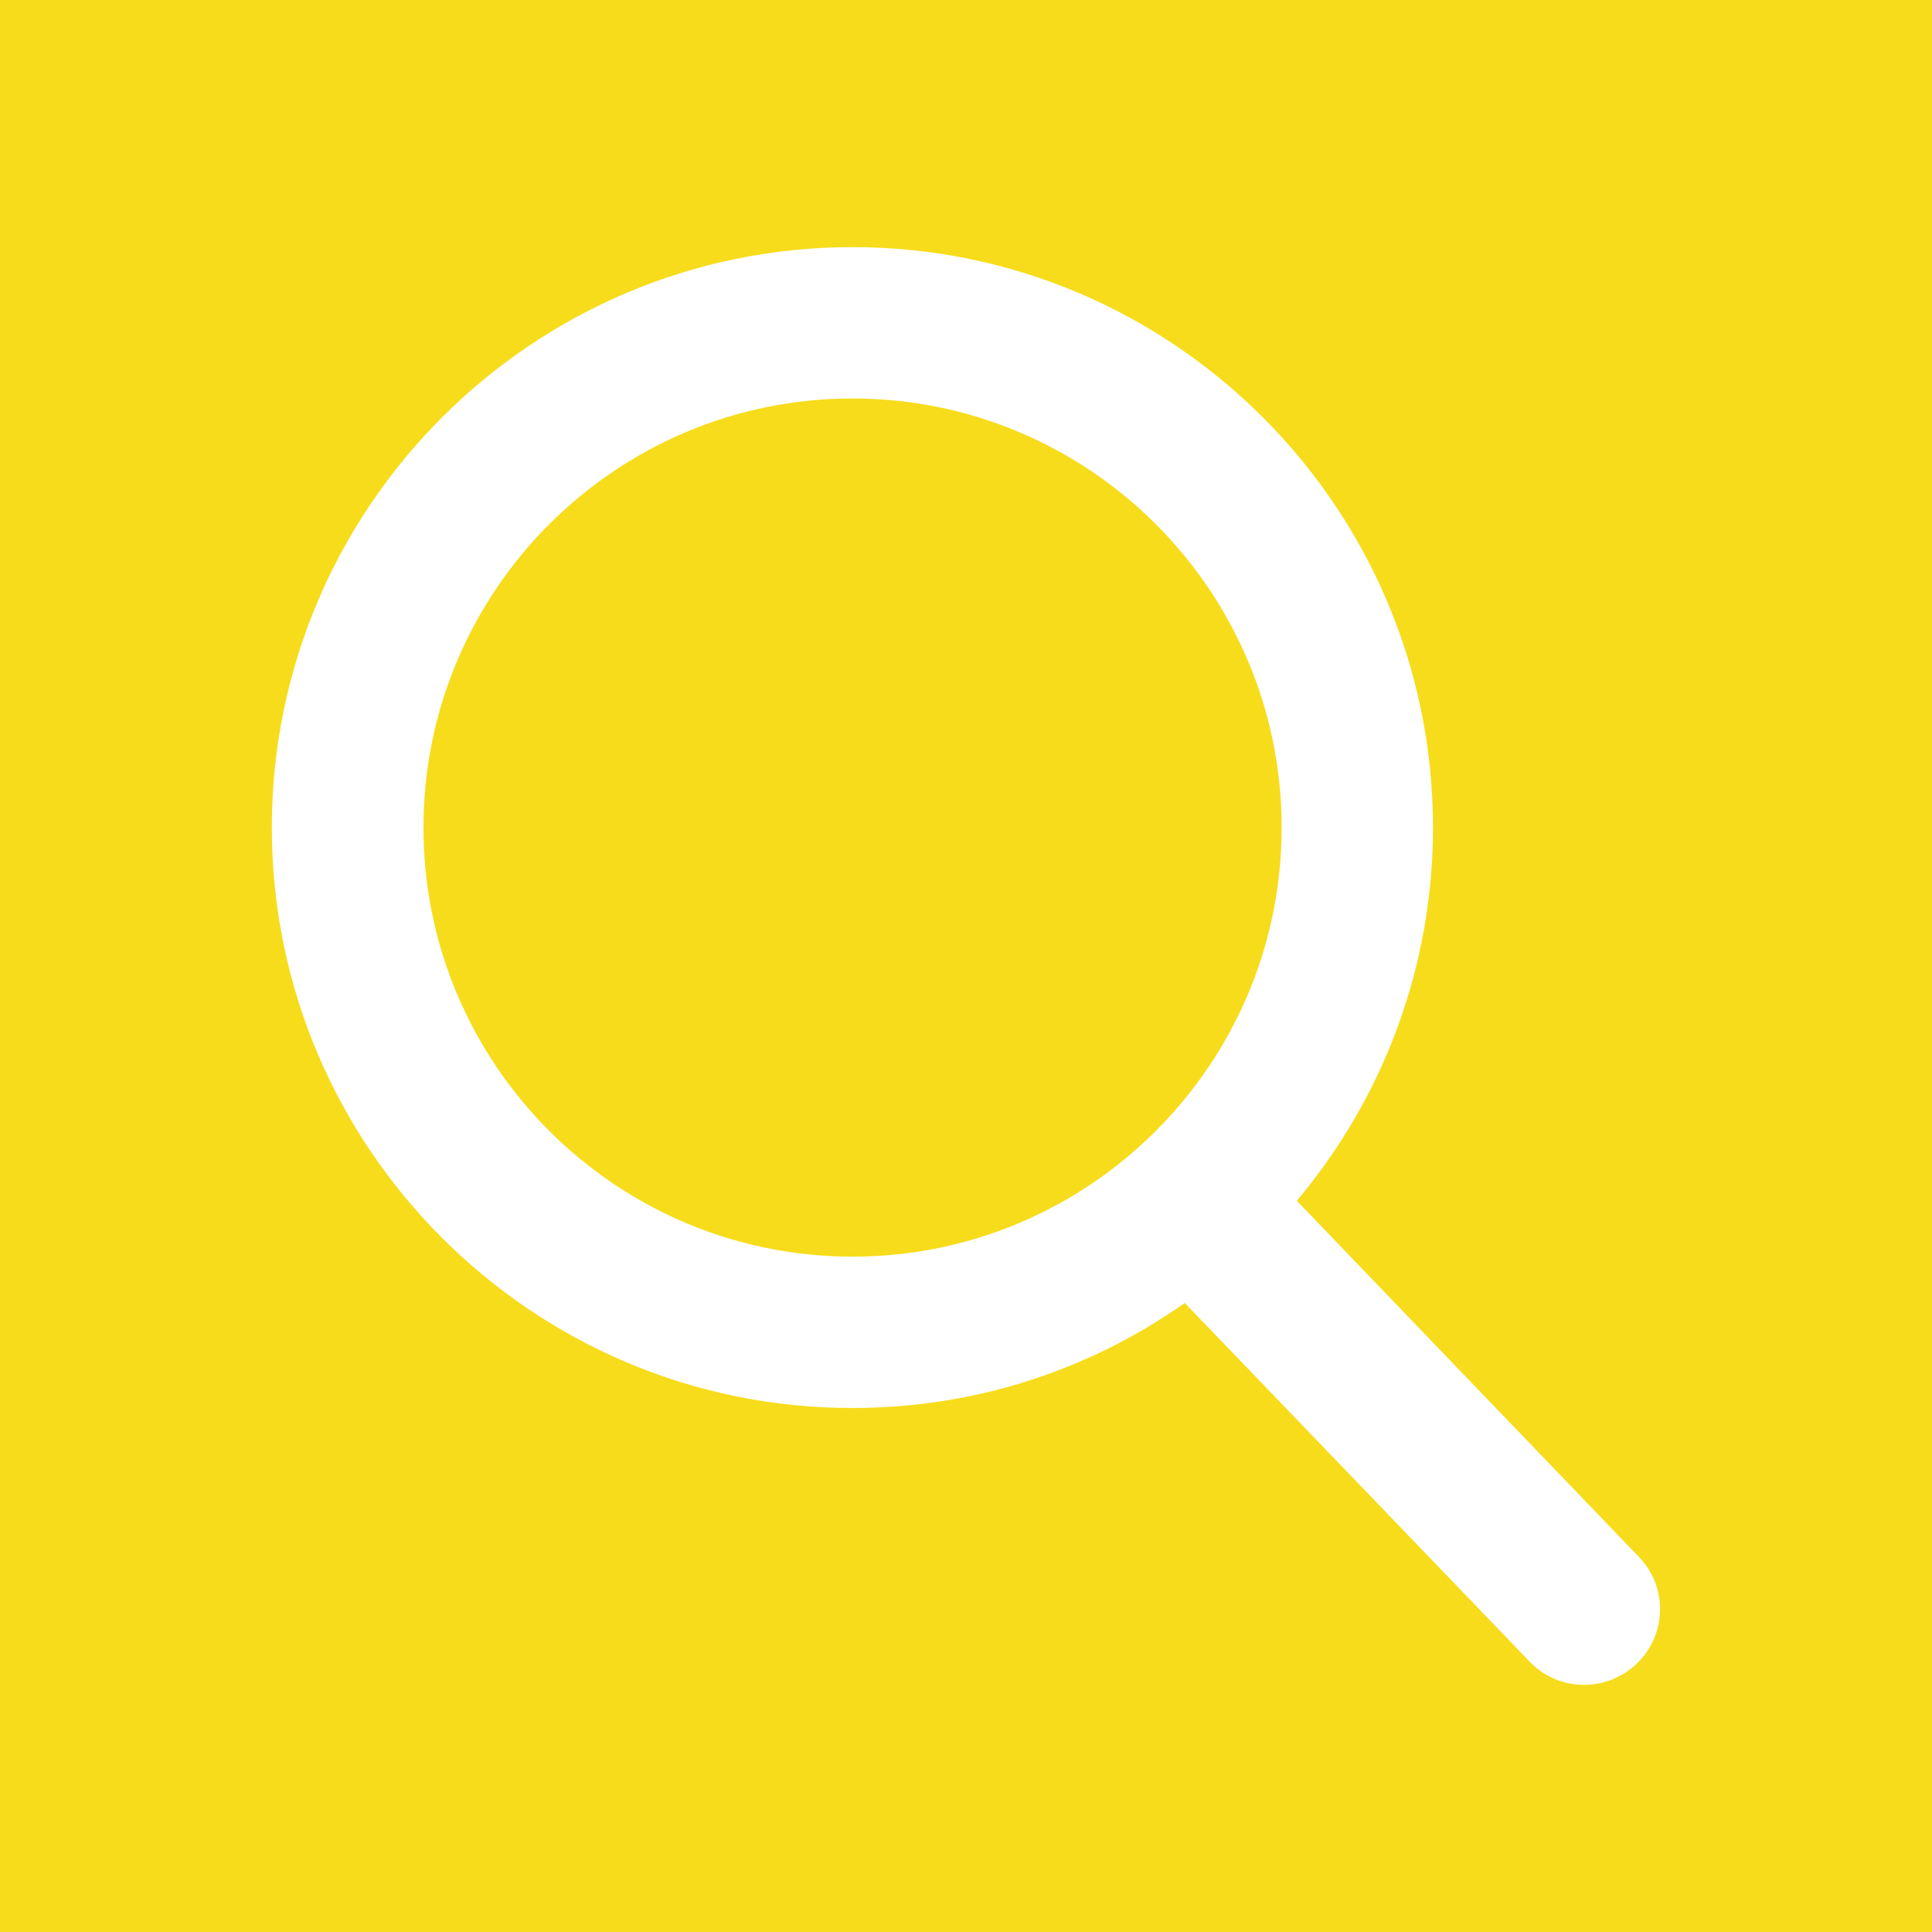
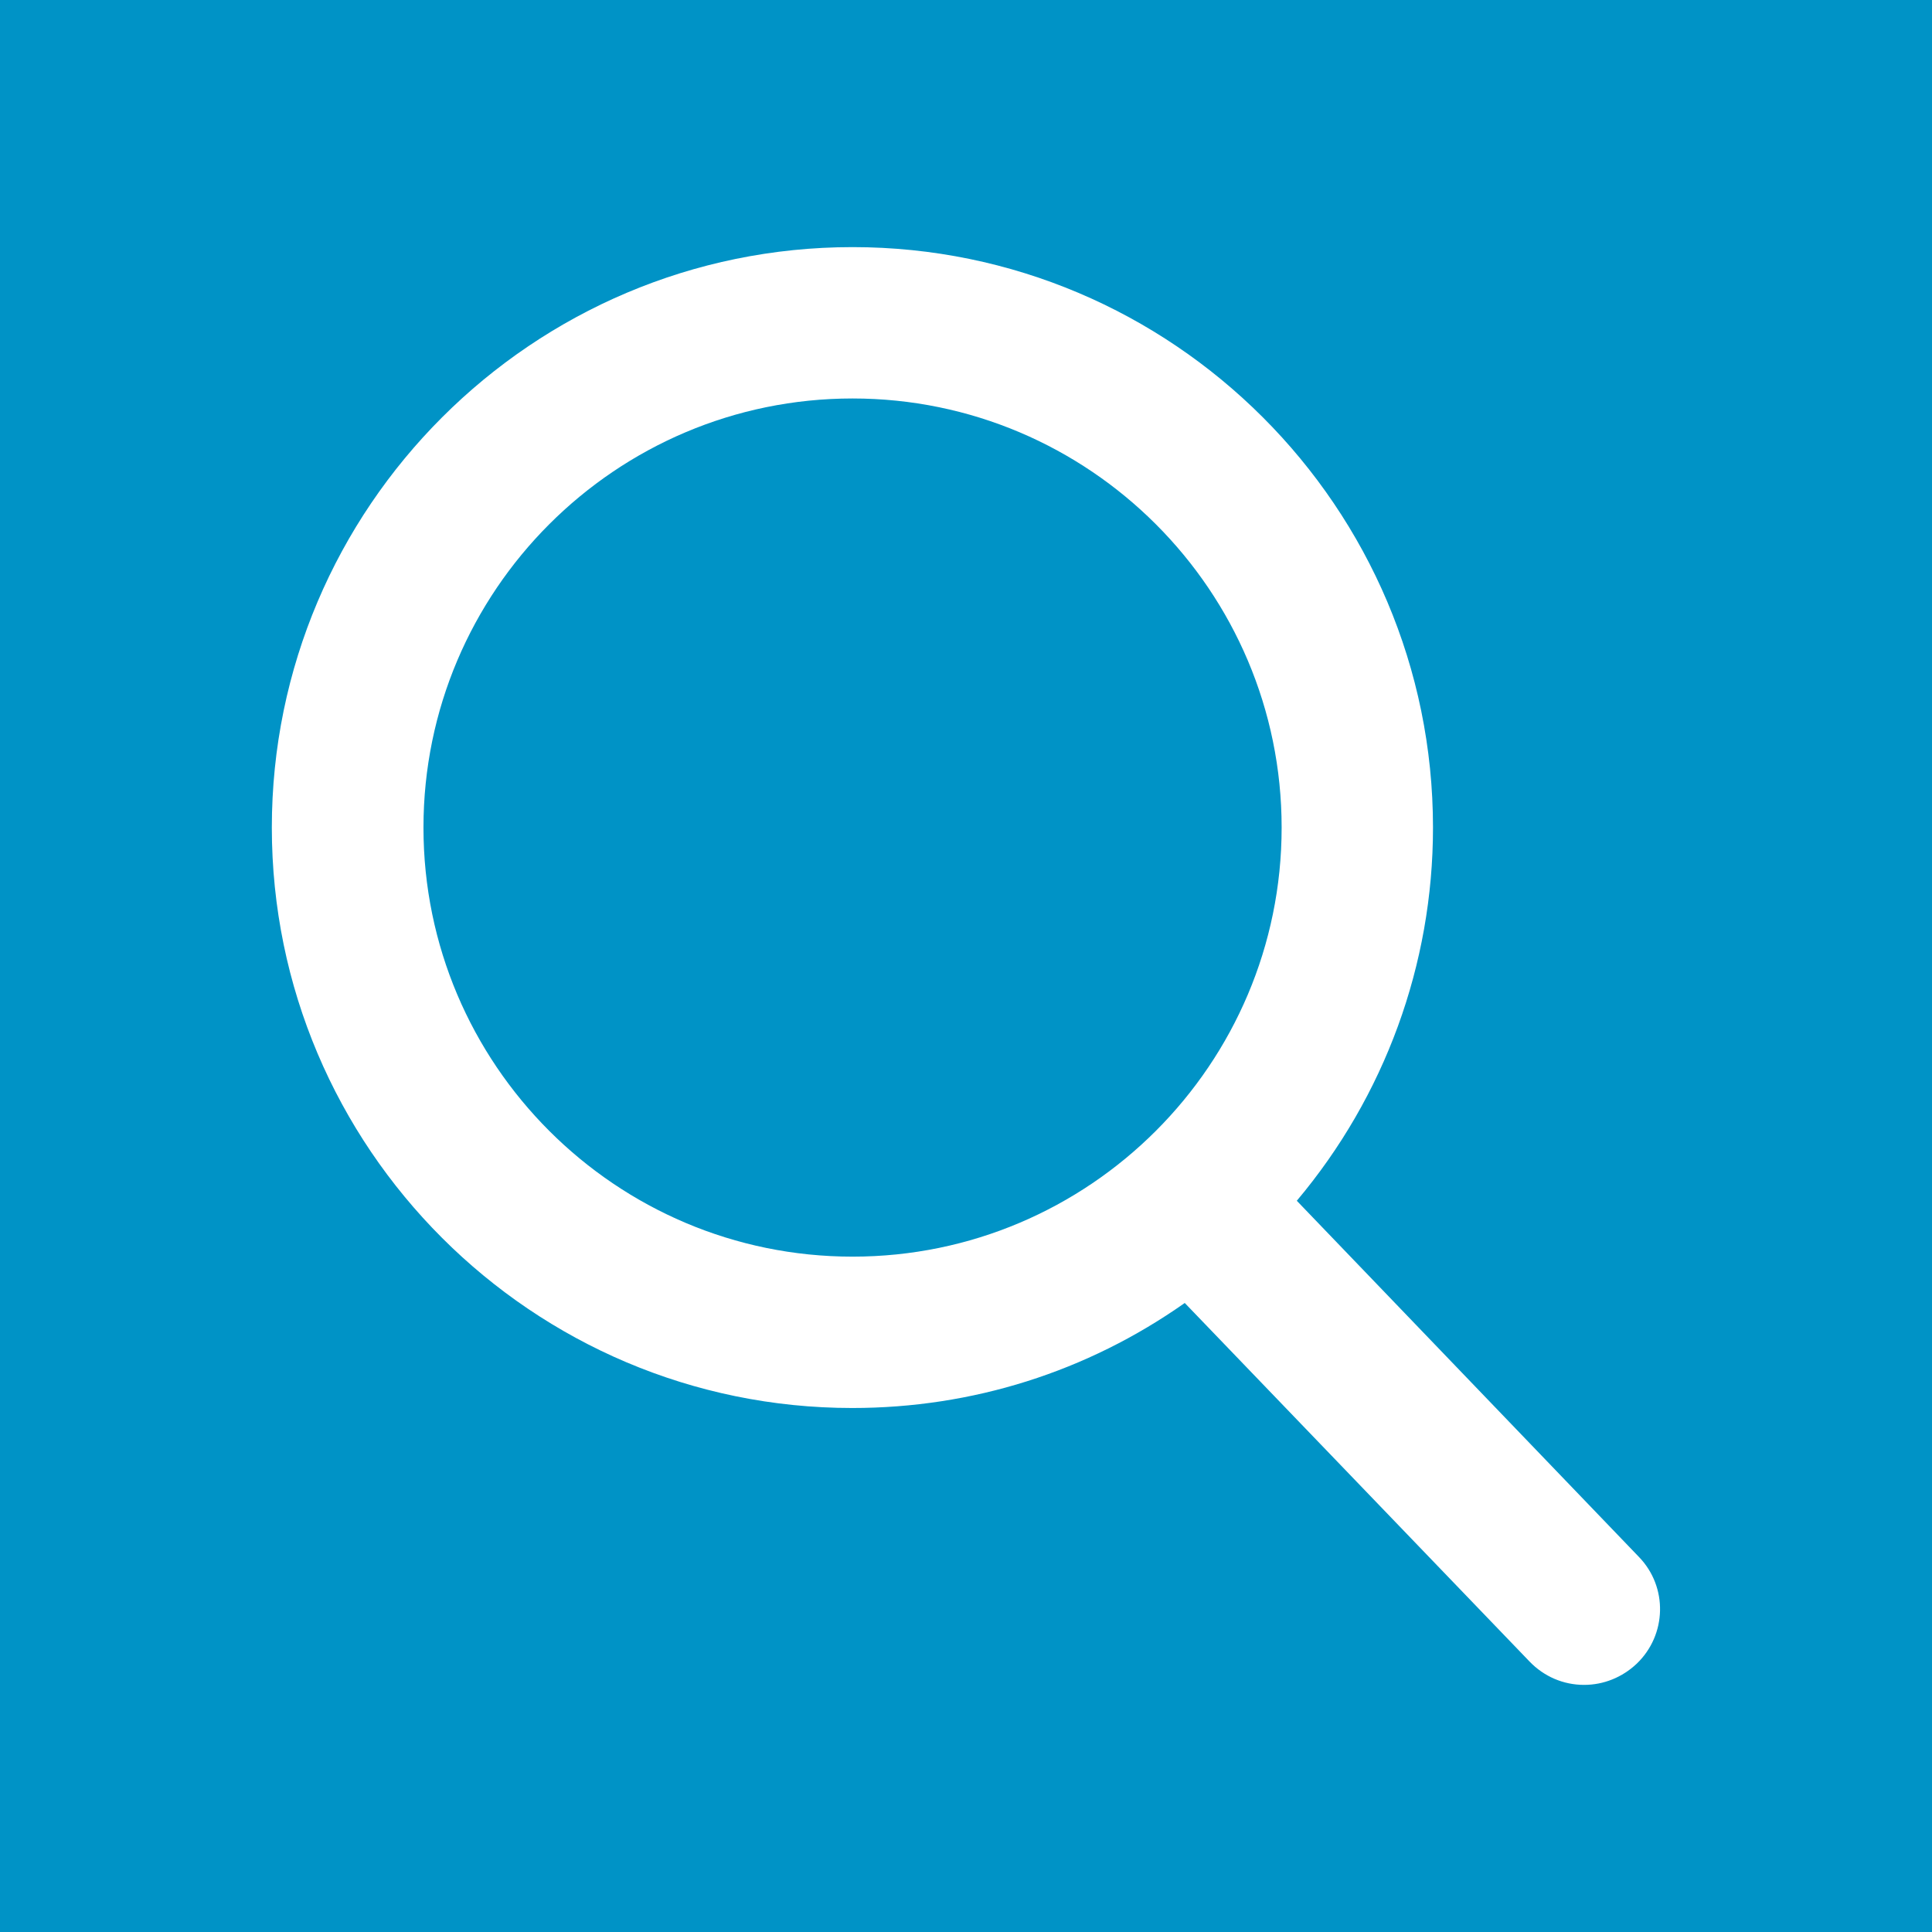
<svg xmlns="http://www.w3.org/2000/svg" version="1.1" id="Capa_1" x="0px" y="0px" viewBox="0 0 688 688" style="enable-background:new 0 0 688 688;" xml:space="preserve">
  <style type="text/css">
- 	.st0{fill:#F7DC1B;}
+ 	.st0{fill:#0093C6;}
	.st1{fill:#FFFFFF;}
</style>
  <rect class="st0" width="688" height="688" />
  <path class="st1" d="M583.6,554.4L461.8,427.6c31.3-37.2,48.5-84.1,48.5-132.9c0-114-92.7-206.7-206.7-206.7S96.8,180.7,96.8,294.7  s92.7,206.7,206.7,206.7c42.8,0,83.6-12.9,118.4-37.4l122.8,127.7c5.1,5.3,12,8.3,19.4,8.3c7,0,13.6-2.7,18.7-7.5  C593.6,582.2,594,565.1,583.6,554.4z M303.6,141.9c84.3,0,152.8,68.5,152.8,152.8s-68.5,152.8-152.8,152.8S150.8,379,150.8,294.7  S219.3,141.9,303.6,141.9z" />
</svg>
